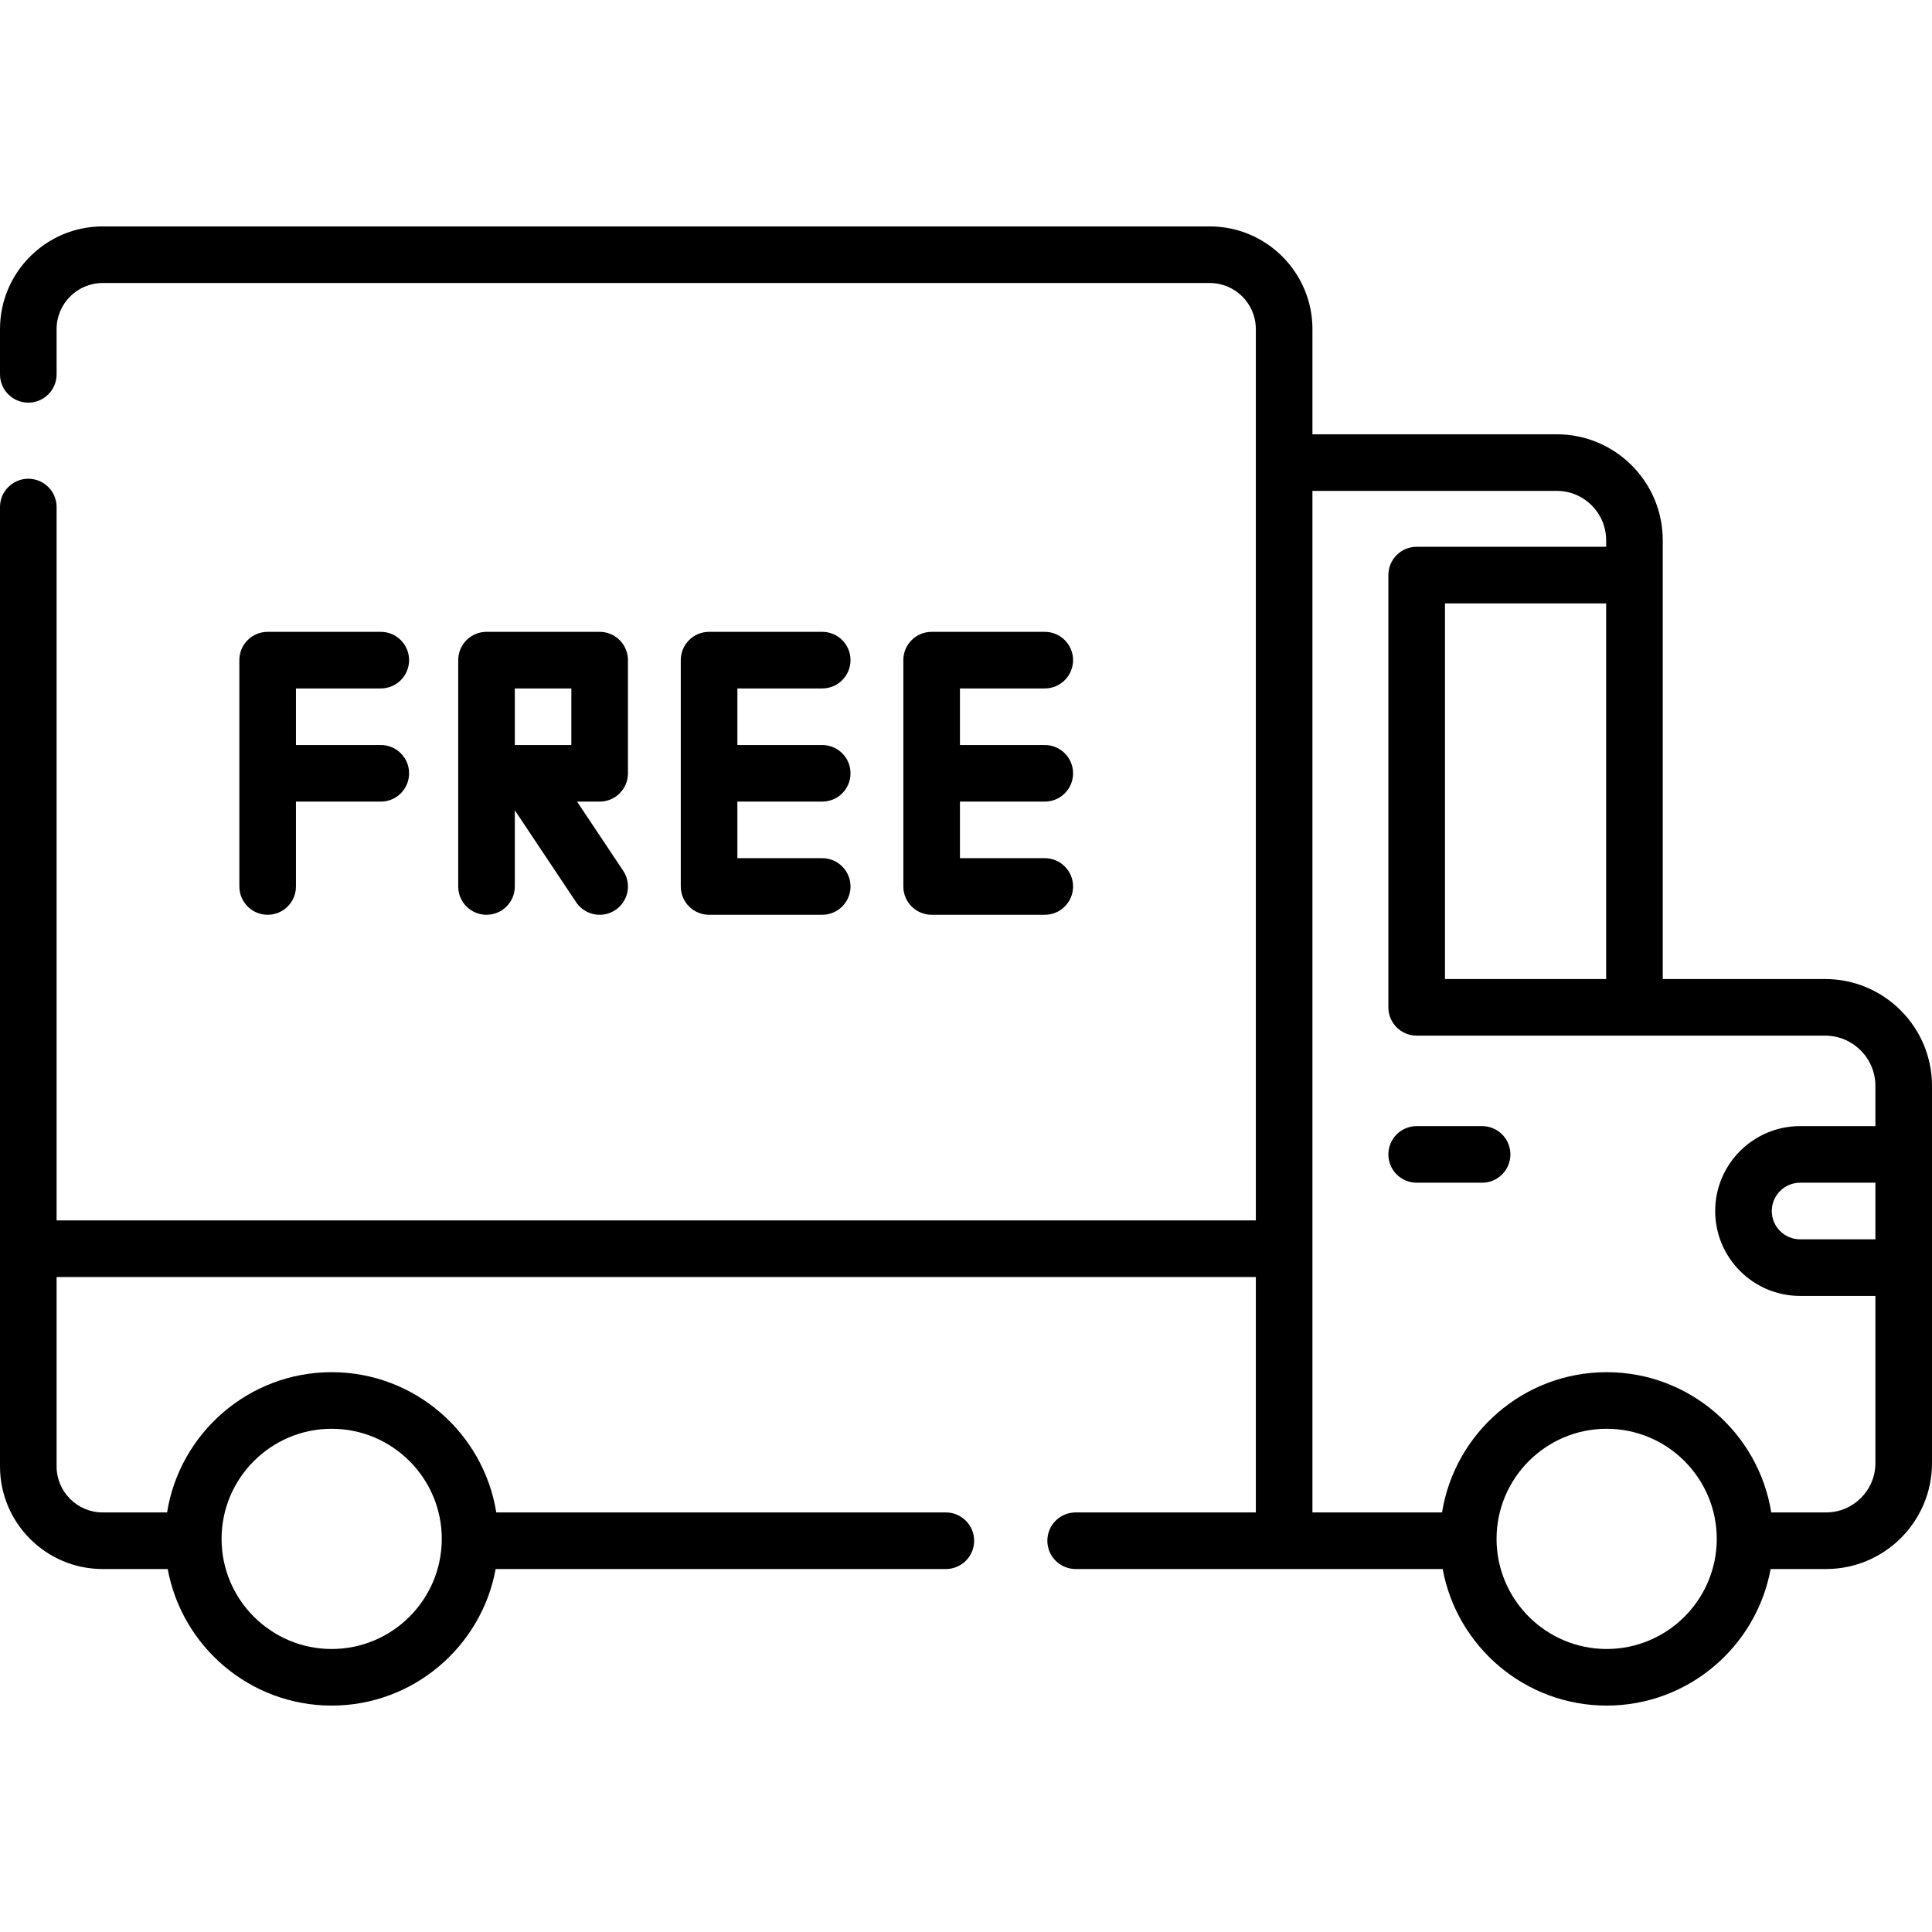
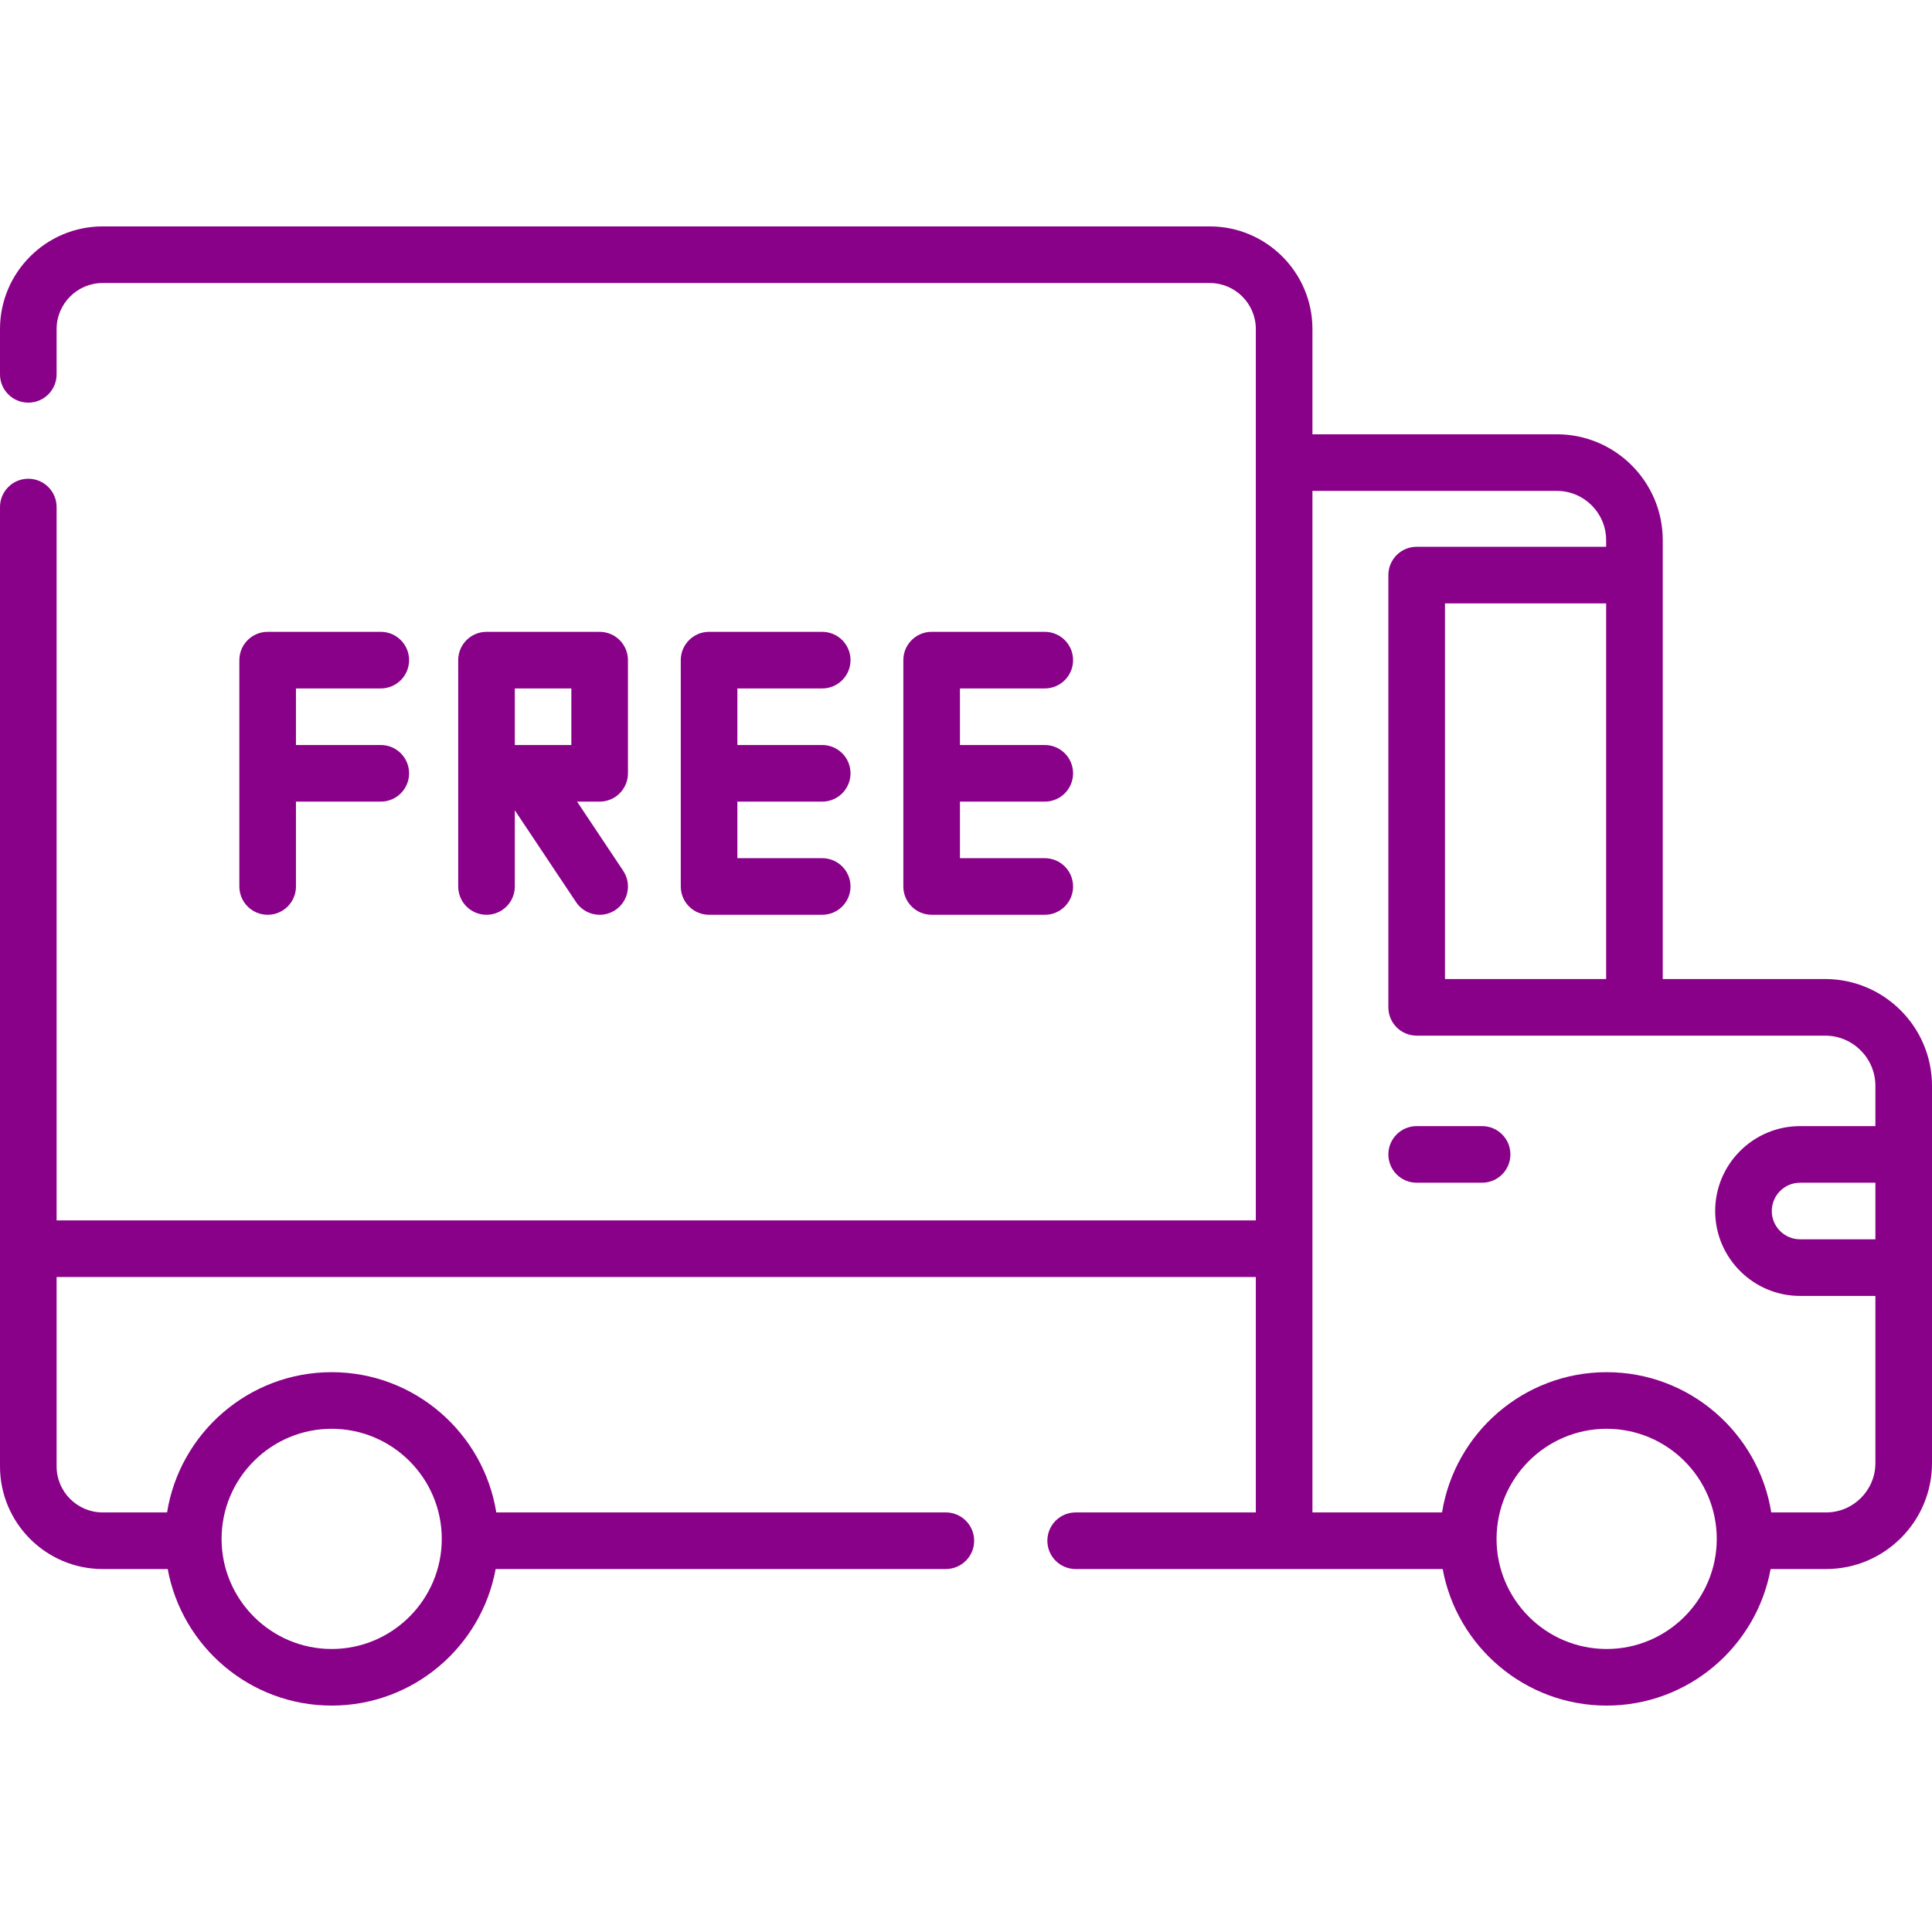
- <svg xmlns="http://www.w3.org/2000/svg" id="Layer_1" enable-background="new 0 0 512 512" height="512" viewBox="0 0 512 512" width="512">
+ <svg xmlns="http://www.w3.org/2000/svg" id="Layer_1" fill="#890089" enable-background="new 0 0 512 512" height="512" viewBox="0 0 512 512" width="512">
  <g>
    <path d="m483.687 259.454h-43.042v-116.299c0-15.475-12.59-28.064-28.064-28.064h-64.771v-27.882c0-15.003-12.206-27.208-27.208-27.208h-293.394c-15.002 0-27.208 12.205-27.208 27.208v11.997c0 4.143 3.358 7.5 7.5 7.5s7.5-3.357 7.5-7.5v-11.997c0-6.731 5.477-12.208 12.208-12.208h293.393c6.731 0 12.208 5.477 12.208 12.208v236.213h-317.809v-189.051c0-4.143-3.358-7.5-7.5-7.5s-7.5 3.357-7.5 7.5v254.23c0 15.003 12.206 27.208 27.208 27.208h17.236c3.771 20.56 21.821 36.189 43.454 36.189s39.683-15.629 43.454-36.189h119.307c4.142 0 7.5-3.357 7.5-7.5s-3.358-7.5-7.5-7.5h-119.14c-3.369-21.04-21.647-37.167-43.622-37.167s-40.252 16.128-43.621 37.168h-17.068c-6.731 0-12.208-5.477-12.208-12.208v-50.18h317.809v62.388h-47.749c-4.142 0-7.5 3.357-7.5 7.5s3.358 7.5 7.5 7.5h97.266c3.771 20.56 21.821 36.189 43.453 36.189s39.683-15.629 43.454-36.189h14.702c15.475 0 28.064-12.59 28.064-28.064v-99.978c.001-15.613-12.7-28.314-28.312-28.314zm-395.79 119.189c16.089 0 29.178 13.089 29.178 29.178s-13.089 29.179-29.178 29.179-29.178-13.09-29.178-29.179 13.09-29.178 29.178-29.178zm337.883 58.356c-16.089 0-29.178-13.09-29.178-29.179s13.089-29.178 29.178-29.178 29.178 13.089 29.178 29.178-13.089 29.179-29.178 29.179zm71.22-108.567h-19.959c-4.135 0-7.5-3.364-7.5-7.5s3.364-7.5 7.5-7.5h19.959zm0-30h-19.959c-12.406 0-22.5 10.094-22.5 22.5s10.093 22.5 22.5 22.5h19.959v44.313c0 7.204-5.861 13.064-13.064 13.064h-14.534c-3.369-21.04-21.647-37.167-43.622-37.167s-40.252 16.127-43.621 37.167h-34.35v-270.718h64.771c7.204 0 13.064 5.86 13.064 13.064v1.747h-50.213c-4.142 0-7.5 3.357-7.5 7.5v114.552c0 4.143 3.358 7.5 7.5 7.5h108.255c7.341 0 13.313 5.973 13.313 13.313v10.665zm-71.355-138.53v99.552h-42.713v-99.552z" />
    <path d="m392.772 298.432h-17.34c-4.142 0-7.5 3.357-7.5 7.5s3.358 7.5 7.5 7.5h17.34c4.142 0 7.5-3.357 7.5-7.5s-3.358-7.5-7.5-7.5z" />
    <path d="m217.895 182.443c4.142 0 7.5-3.357 7.5-7.5s-3.358-7.5-7.5-7.5h-29.982c-4.142 0-7.5 3.357-7.5 7.5v59.983c0 4.143 3.358 7.5 7.5 7.5h29.982c4.142 0 7.5-3.357 7.5-7.5s-3.358-7.5-7.5-7.5h-22.482v-14.991h22.482c4.142 0 7.5-3.357 7.5-7.5s-3.358-7.5-7.5-7.5h-22.482v-14.992z" />
    <path d="m276.877 182.443c4.142 0 7.5-3.357 7.5-7.5s-3.358-7.5-7.5-7.5h-29.982c-4.142 0-7.5 3.357-7.5 7.5v59.983c0 4.143 3.358 7.5 7.5 7.5h29.982c4.142 0 7.5-3.357 7.5-7.5s-3.358-7.5-7.5-7.5h-22.482v-14.991h22.482c4.142 0 7.5-3.357 7.5-7.5s-3.358-7.5-7.5-7.5h-22.482v-14.992z" />
    <path d="m100.913 182.443c4.142 0 7.5-3.357 7.5-7.5s-3.358-7.5-7.5-7.5h-29.982c-4.142 0-7.5 3.357-7.5 7.5v59.983c0 4.143 3.358 7.5 7.5 7.5s7.5-3.357 7.5-7.5v-22.491h22.482c4.142 0 7.5-3.357 7.5-7.5s-3.358-7.5-7.5-7.5h-22.482v-14.992z" />
    <path d="m166.413 204.936v-29.992c0-4.143-3.358-7.5-7.5-7.5h-29.982c-4.142 0-7.5 3.357-7.5 7.5v59.983c0 4.143 3.358 7.5 7.5 7.5s7.5-3.357 7.5-7.5v-20.195l16.242 24.356c1.445 2.168 3.823 3.34 6.247 3.34 1.43 0 2.875-.408 4.154-1.261 3.446-2.299 4.377-6.955 2.079-10.401l-12.224-18.33h5.984c4.142 0 7.5-3.358 7.5-7.5zm-15-7.5h-14.982v-14.992h14.982z" />
  </g>
</svg>
